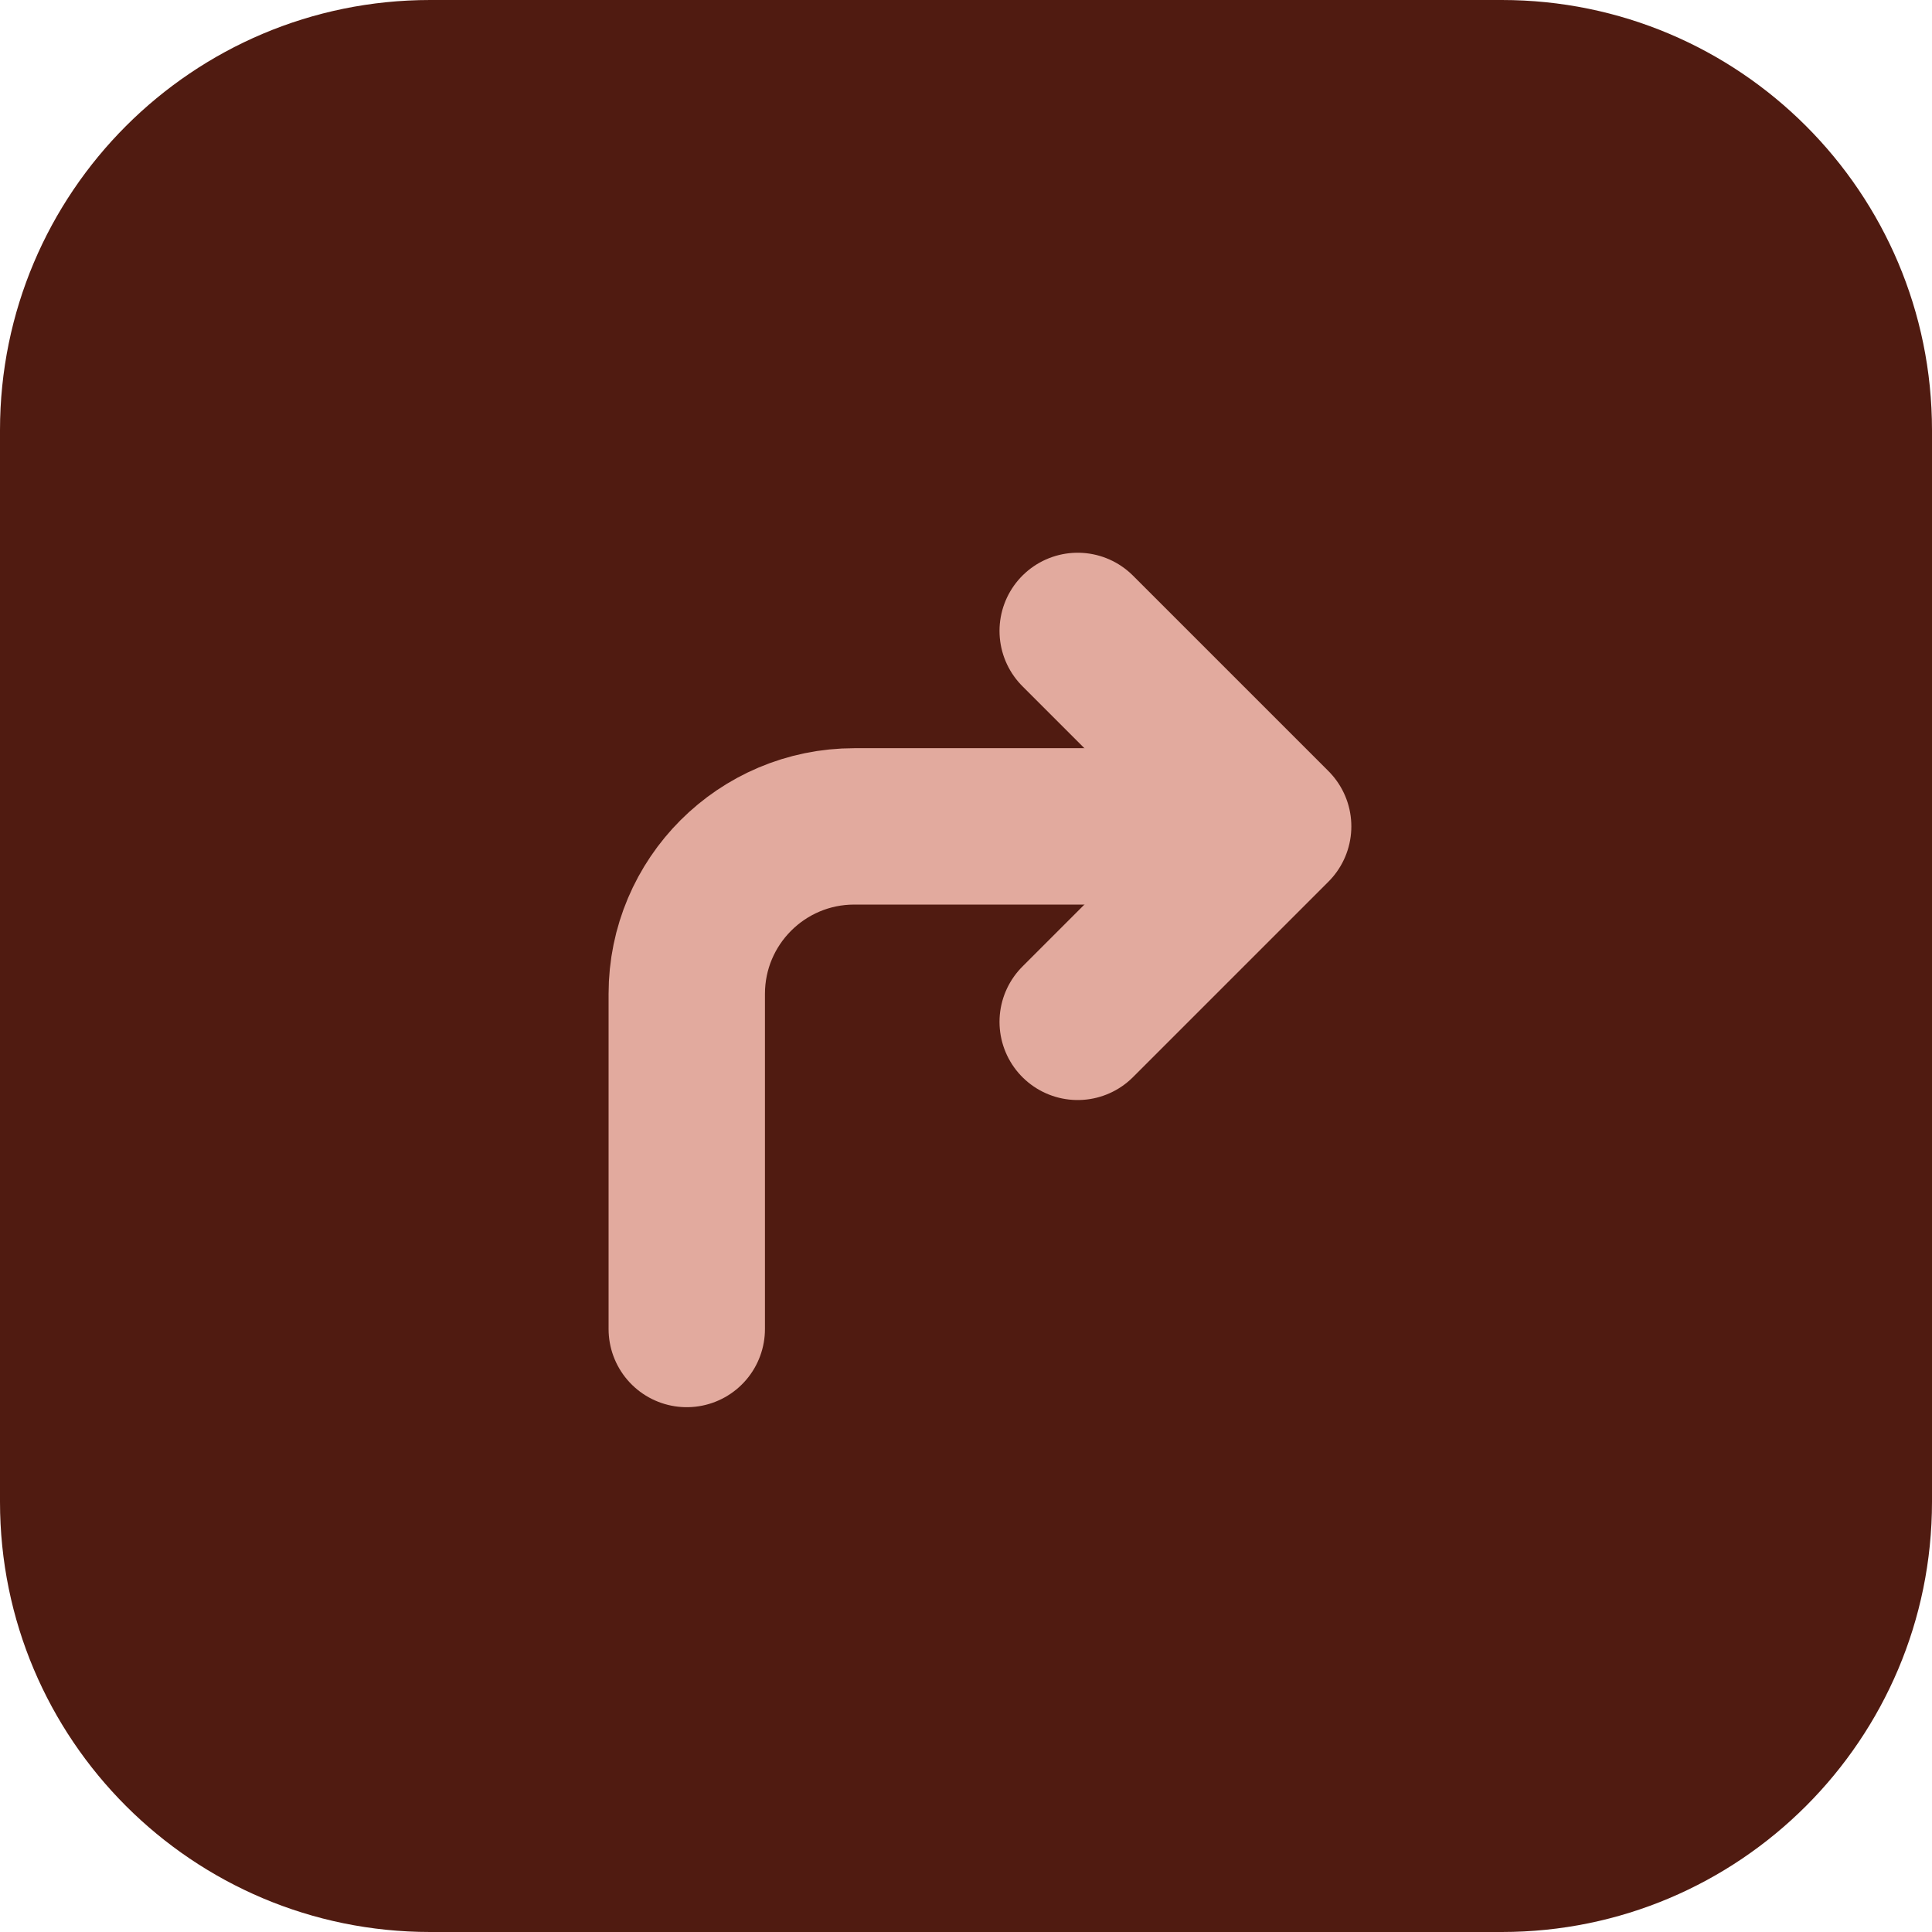
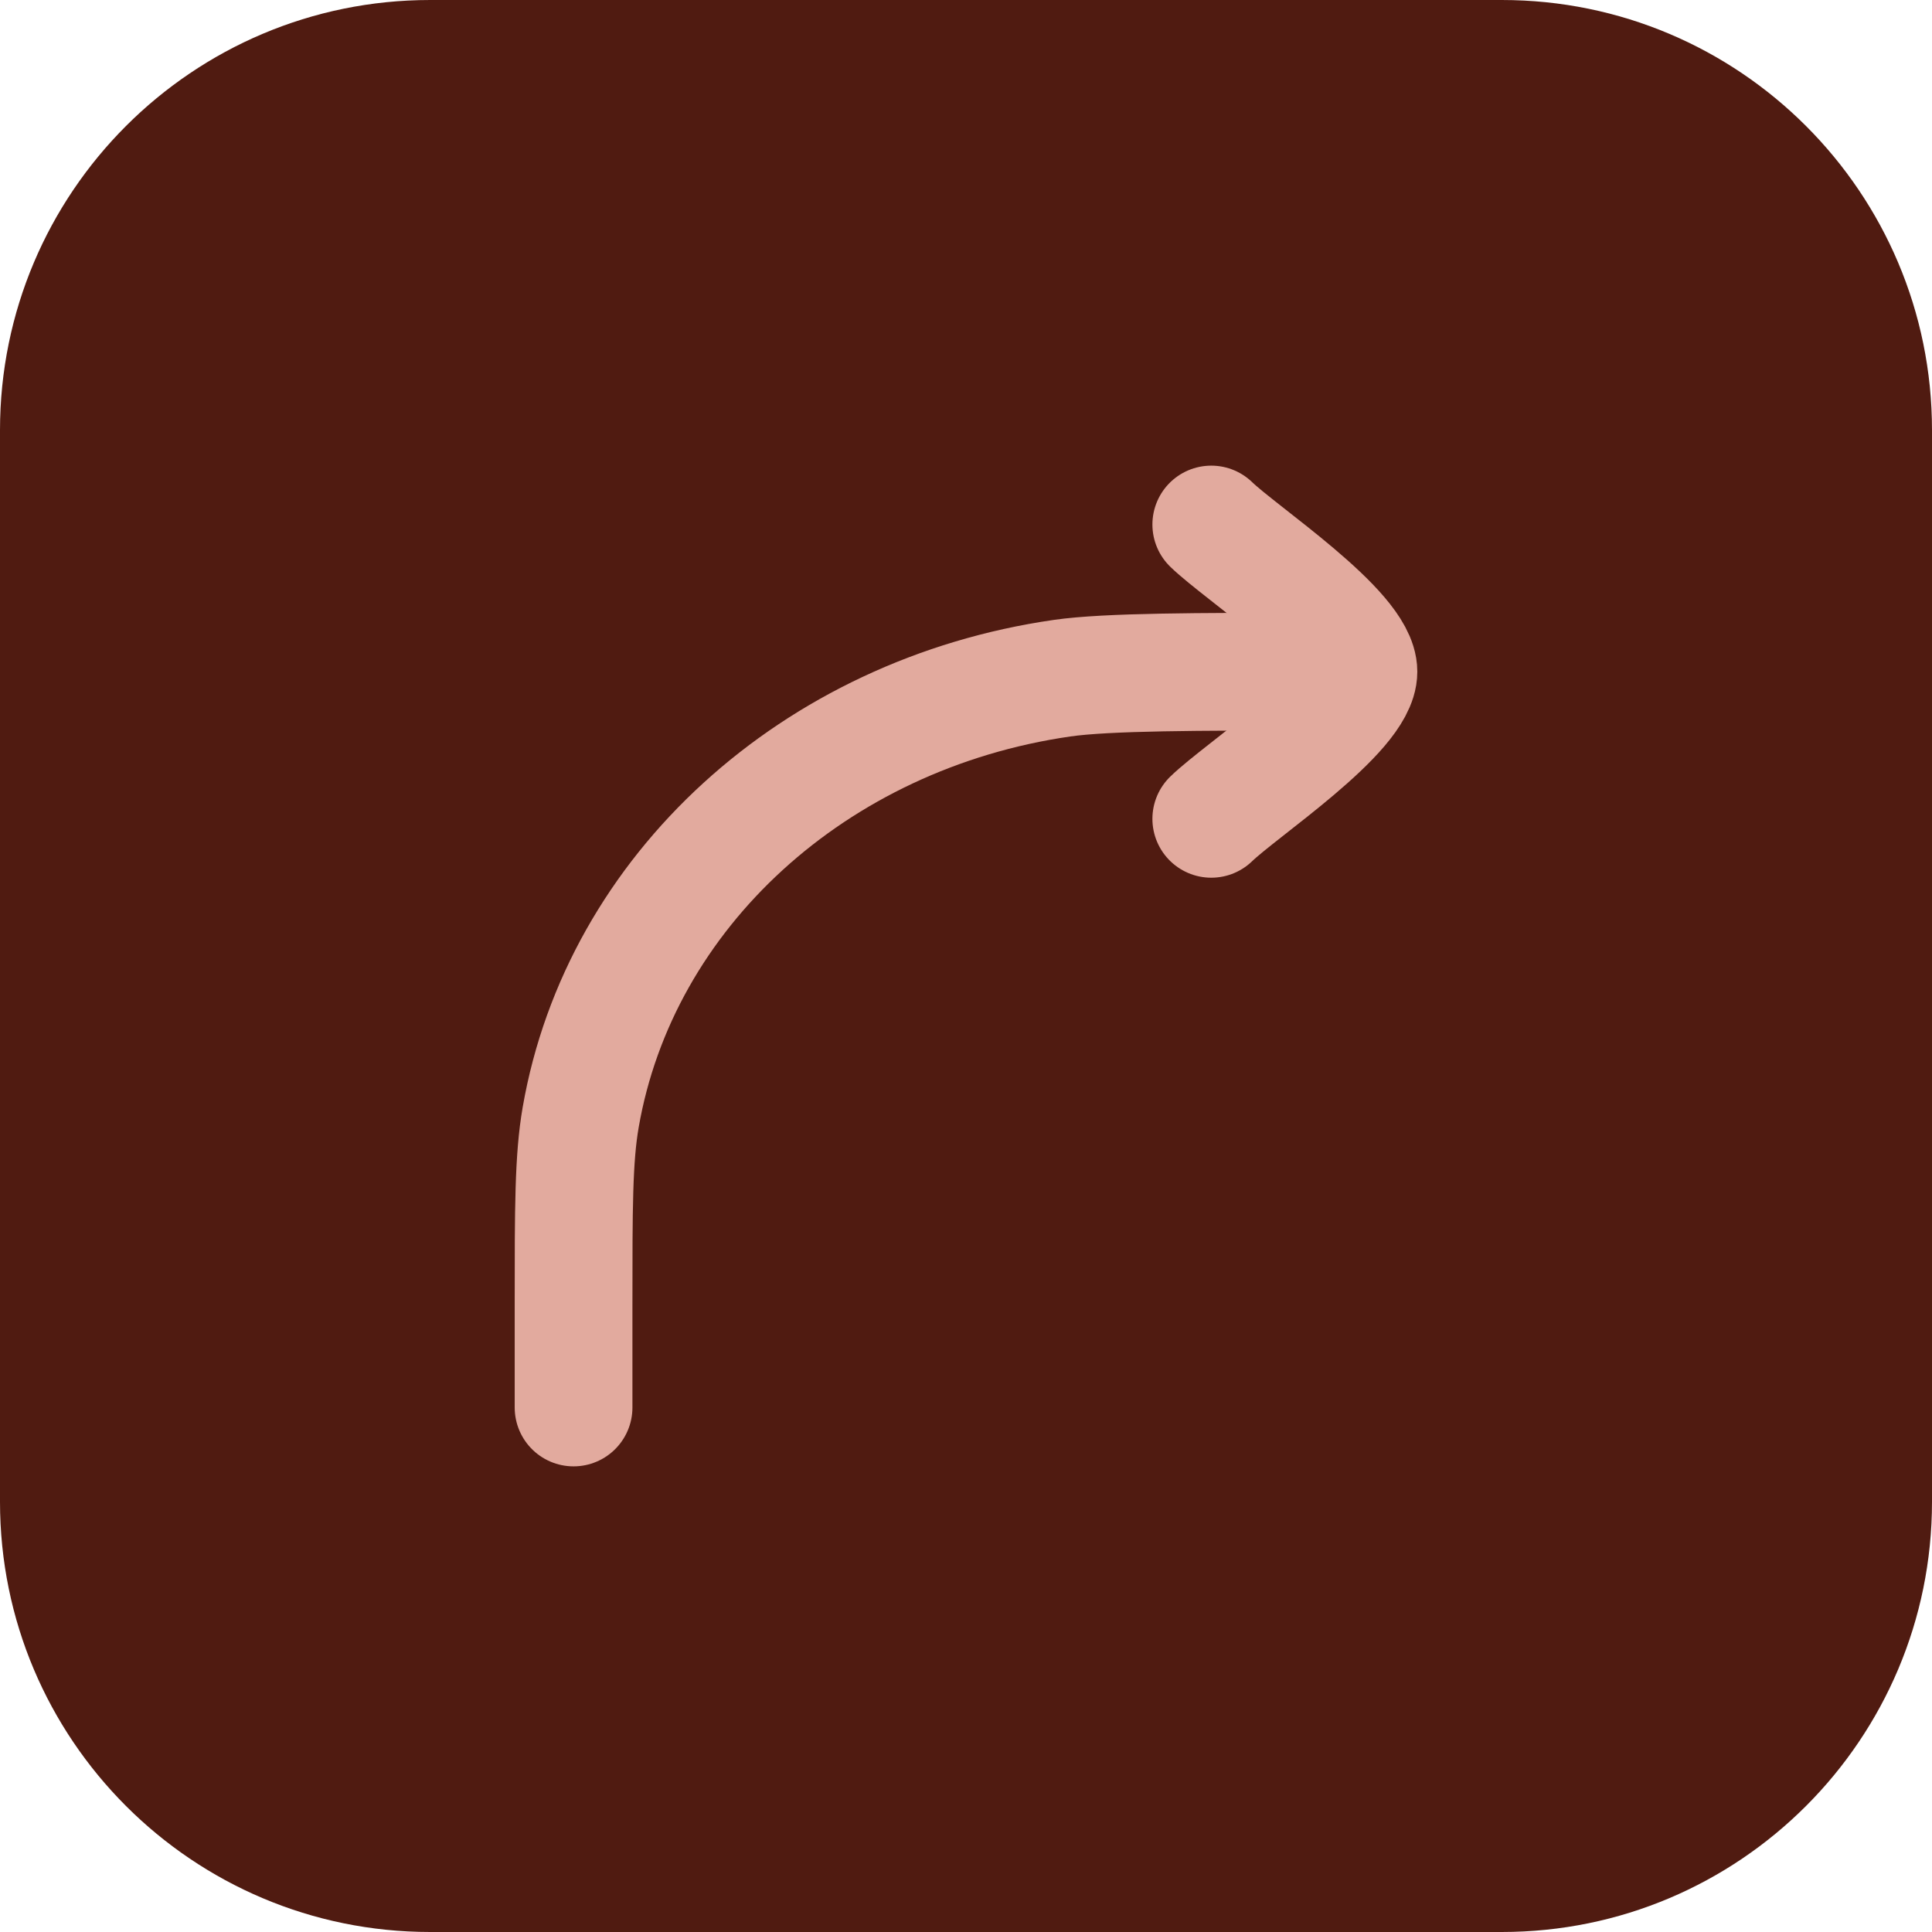
<svg xmlns="http://www.w3.org/2000/svg" viewBox="0 0 512 512">
  <rect width="512" height="512" rx="114" fill="#501B11" />
-   <g transform="translate(256 256) scale(7.4) translate(-20 -21)" fill="none" stroke="#E2AA9E" stroke-width="5.6" stroke-linecap="round" stroke-linejoin="round">
-     <path d="M10 34V22a6 6 0 0 1 6-6h14" />
-     <path d="M24 9l7 7-7 7" />
+   <g transform="translate(256 256) scale(13) translate(-12 -12)">
+     <g fill="none" stroke="#E2AA9E" stroke-linecap="round" stroke-linejoin="round" stroke-width="2.4">
+       <path d="M4 21v-2.077c0-2 0-3.001.145-3.838c.8-4.609 4.762-8.223 9.812-8.952C14.875 6 16.807 6 19 6" />
+       <path d="M17 3c.607.59 3 2.16 3 3s-2.393 2.41-3 3" />
+     </g>
  </g>
</svg>
